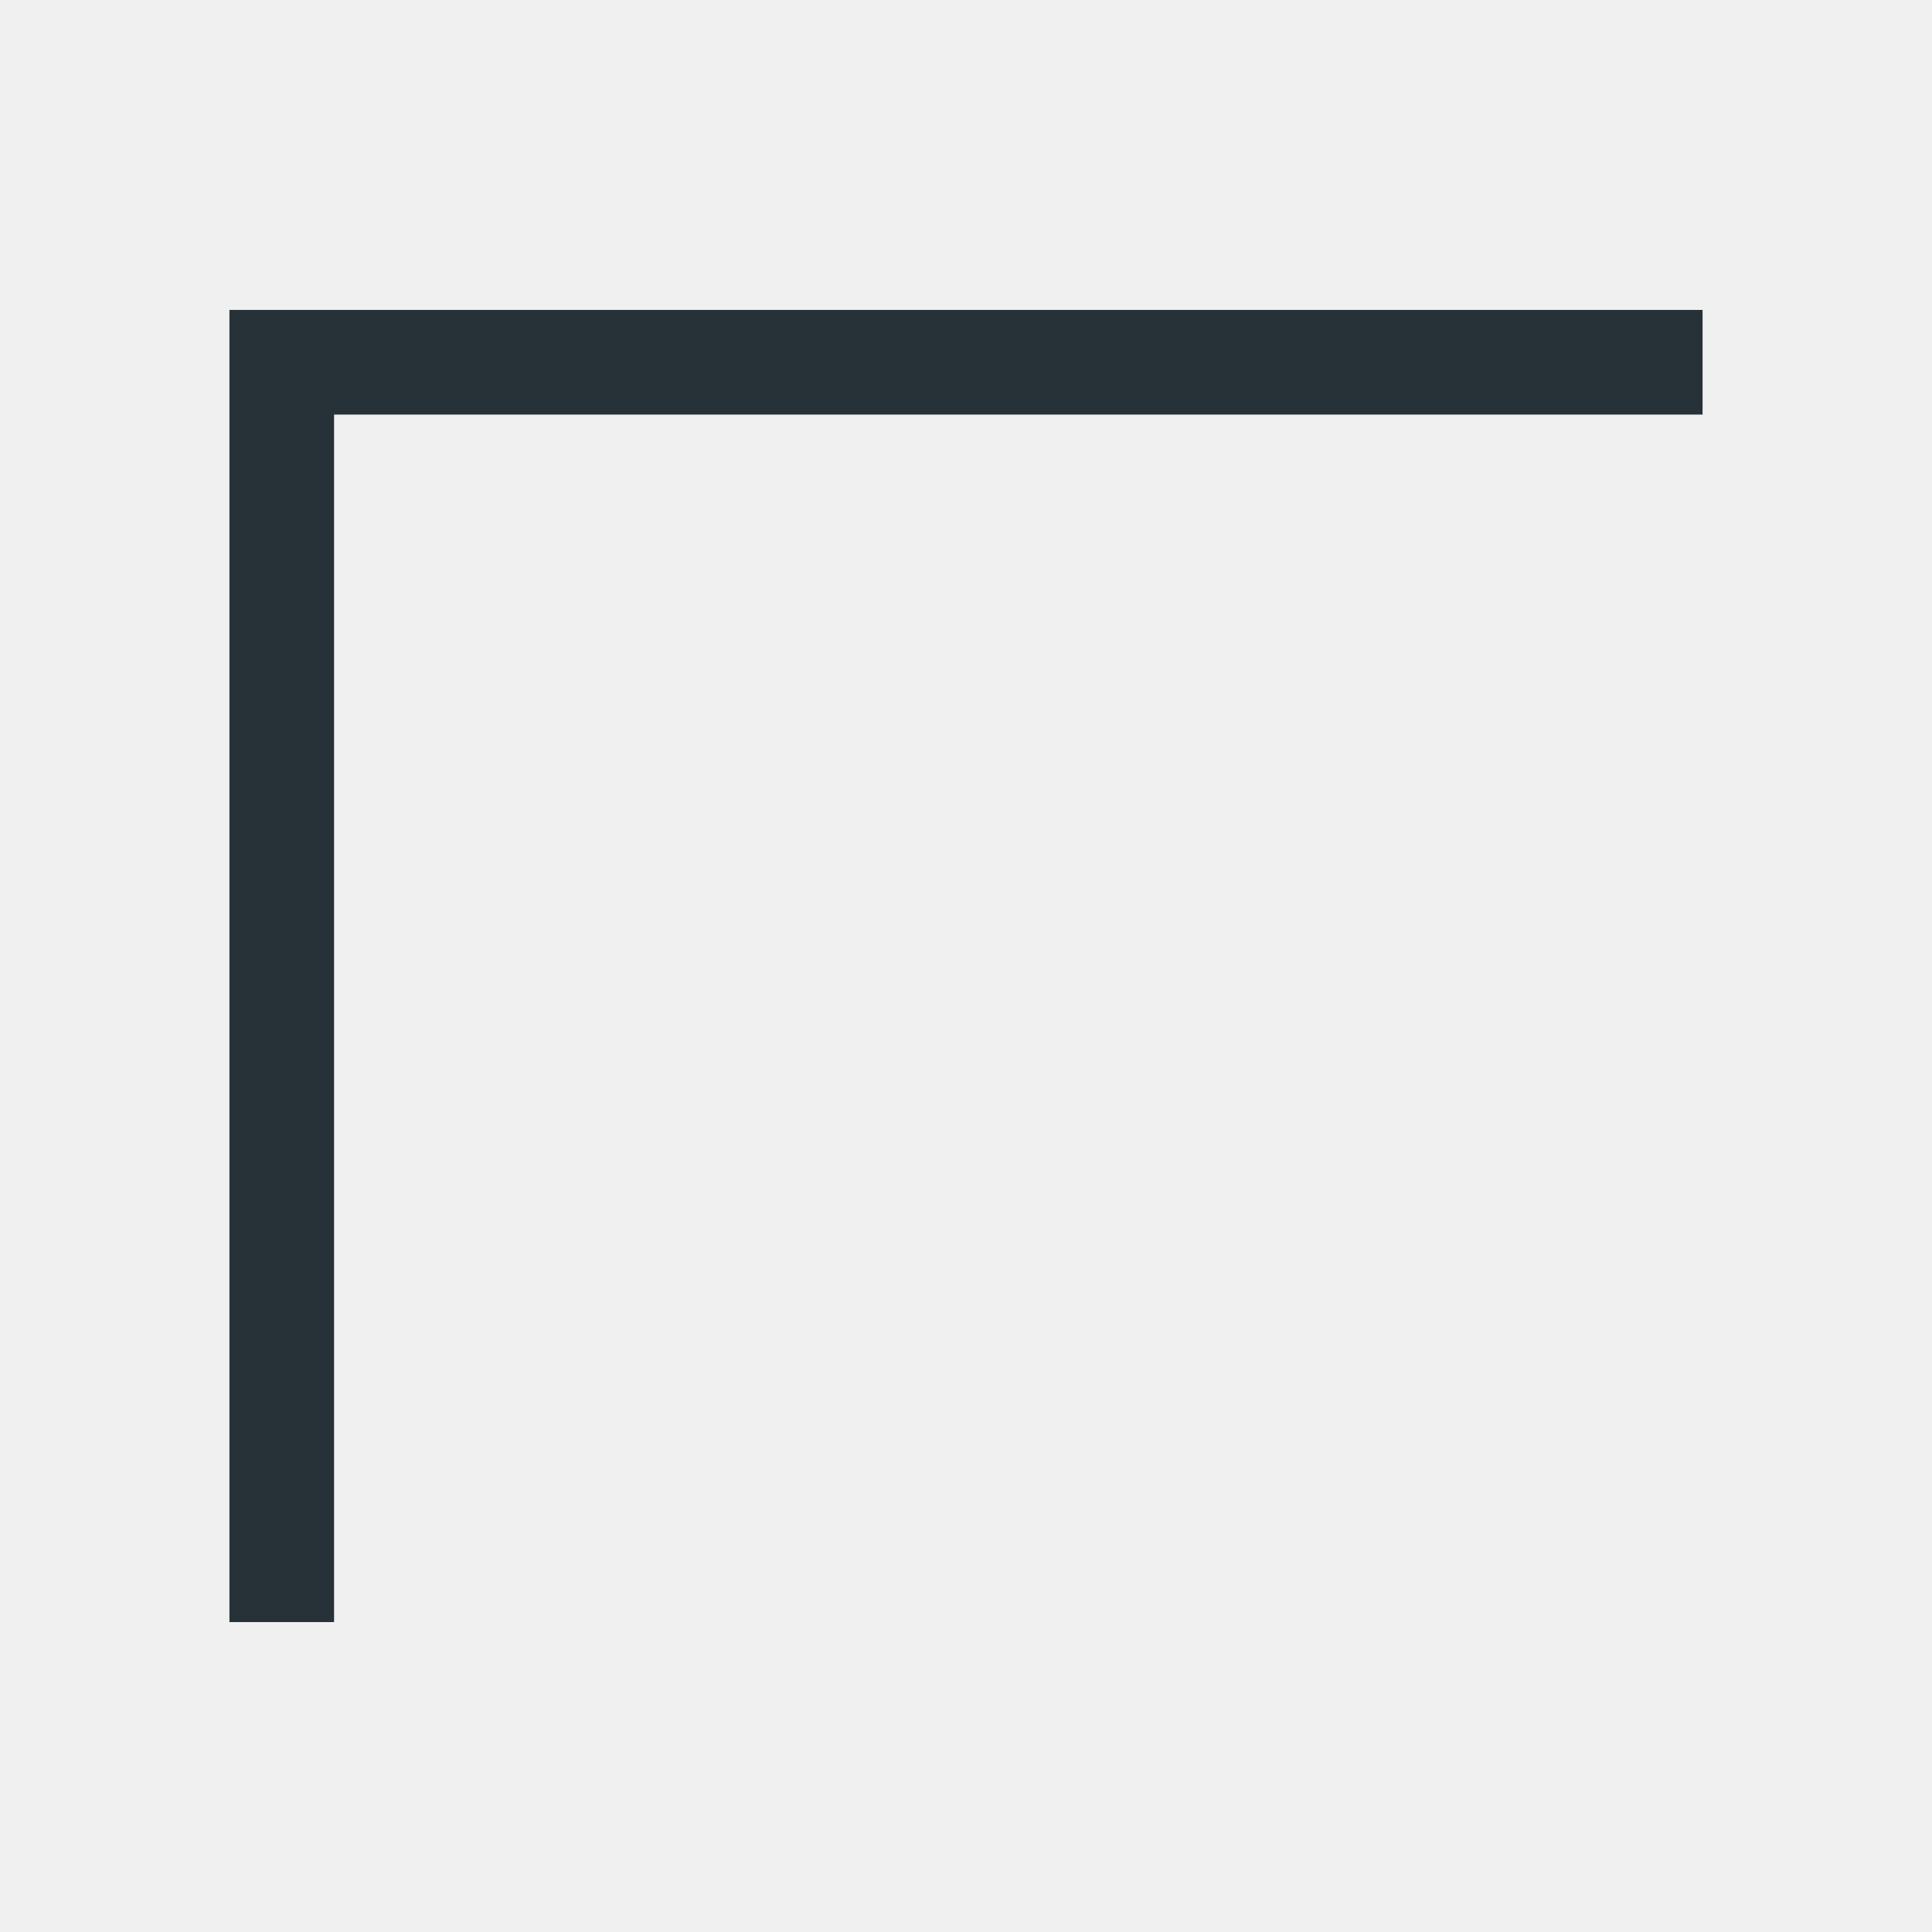
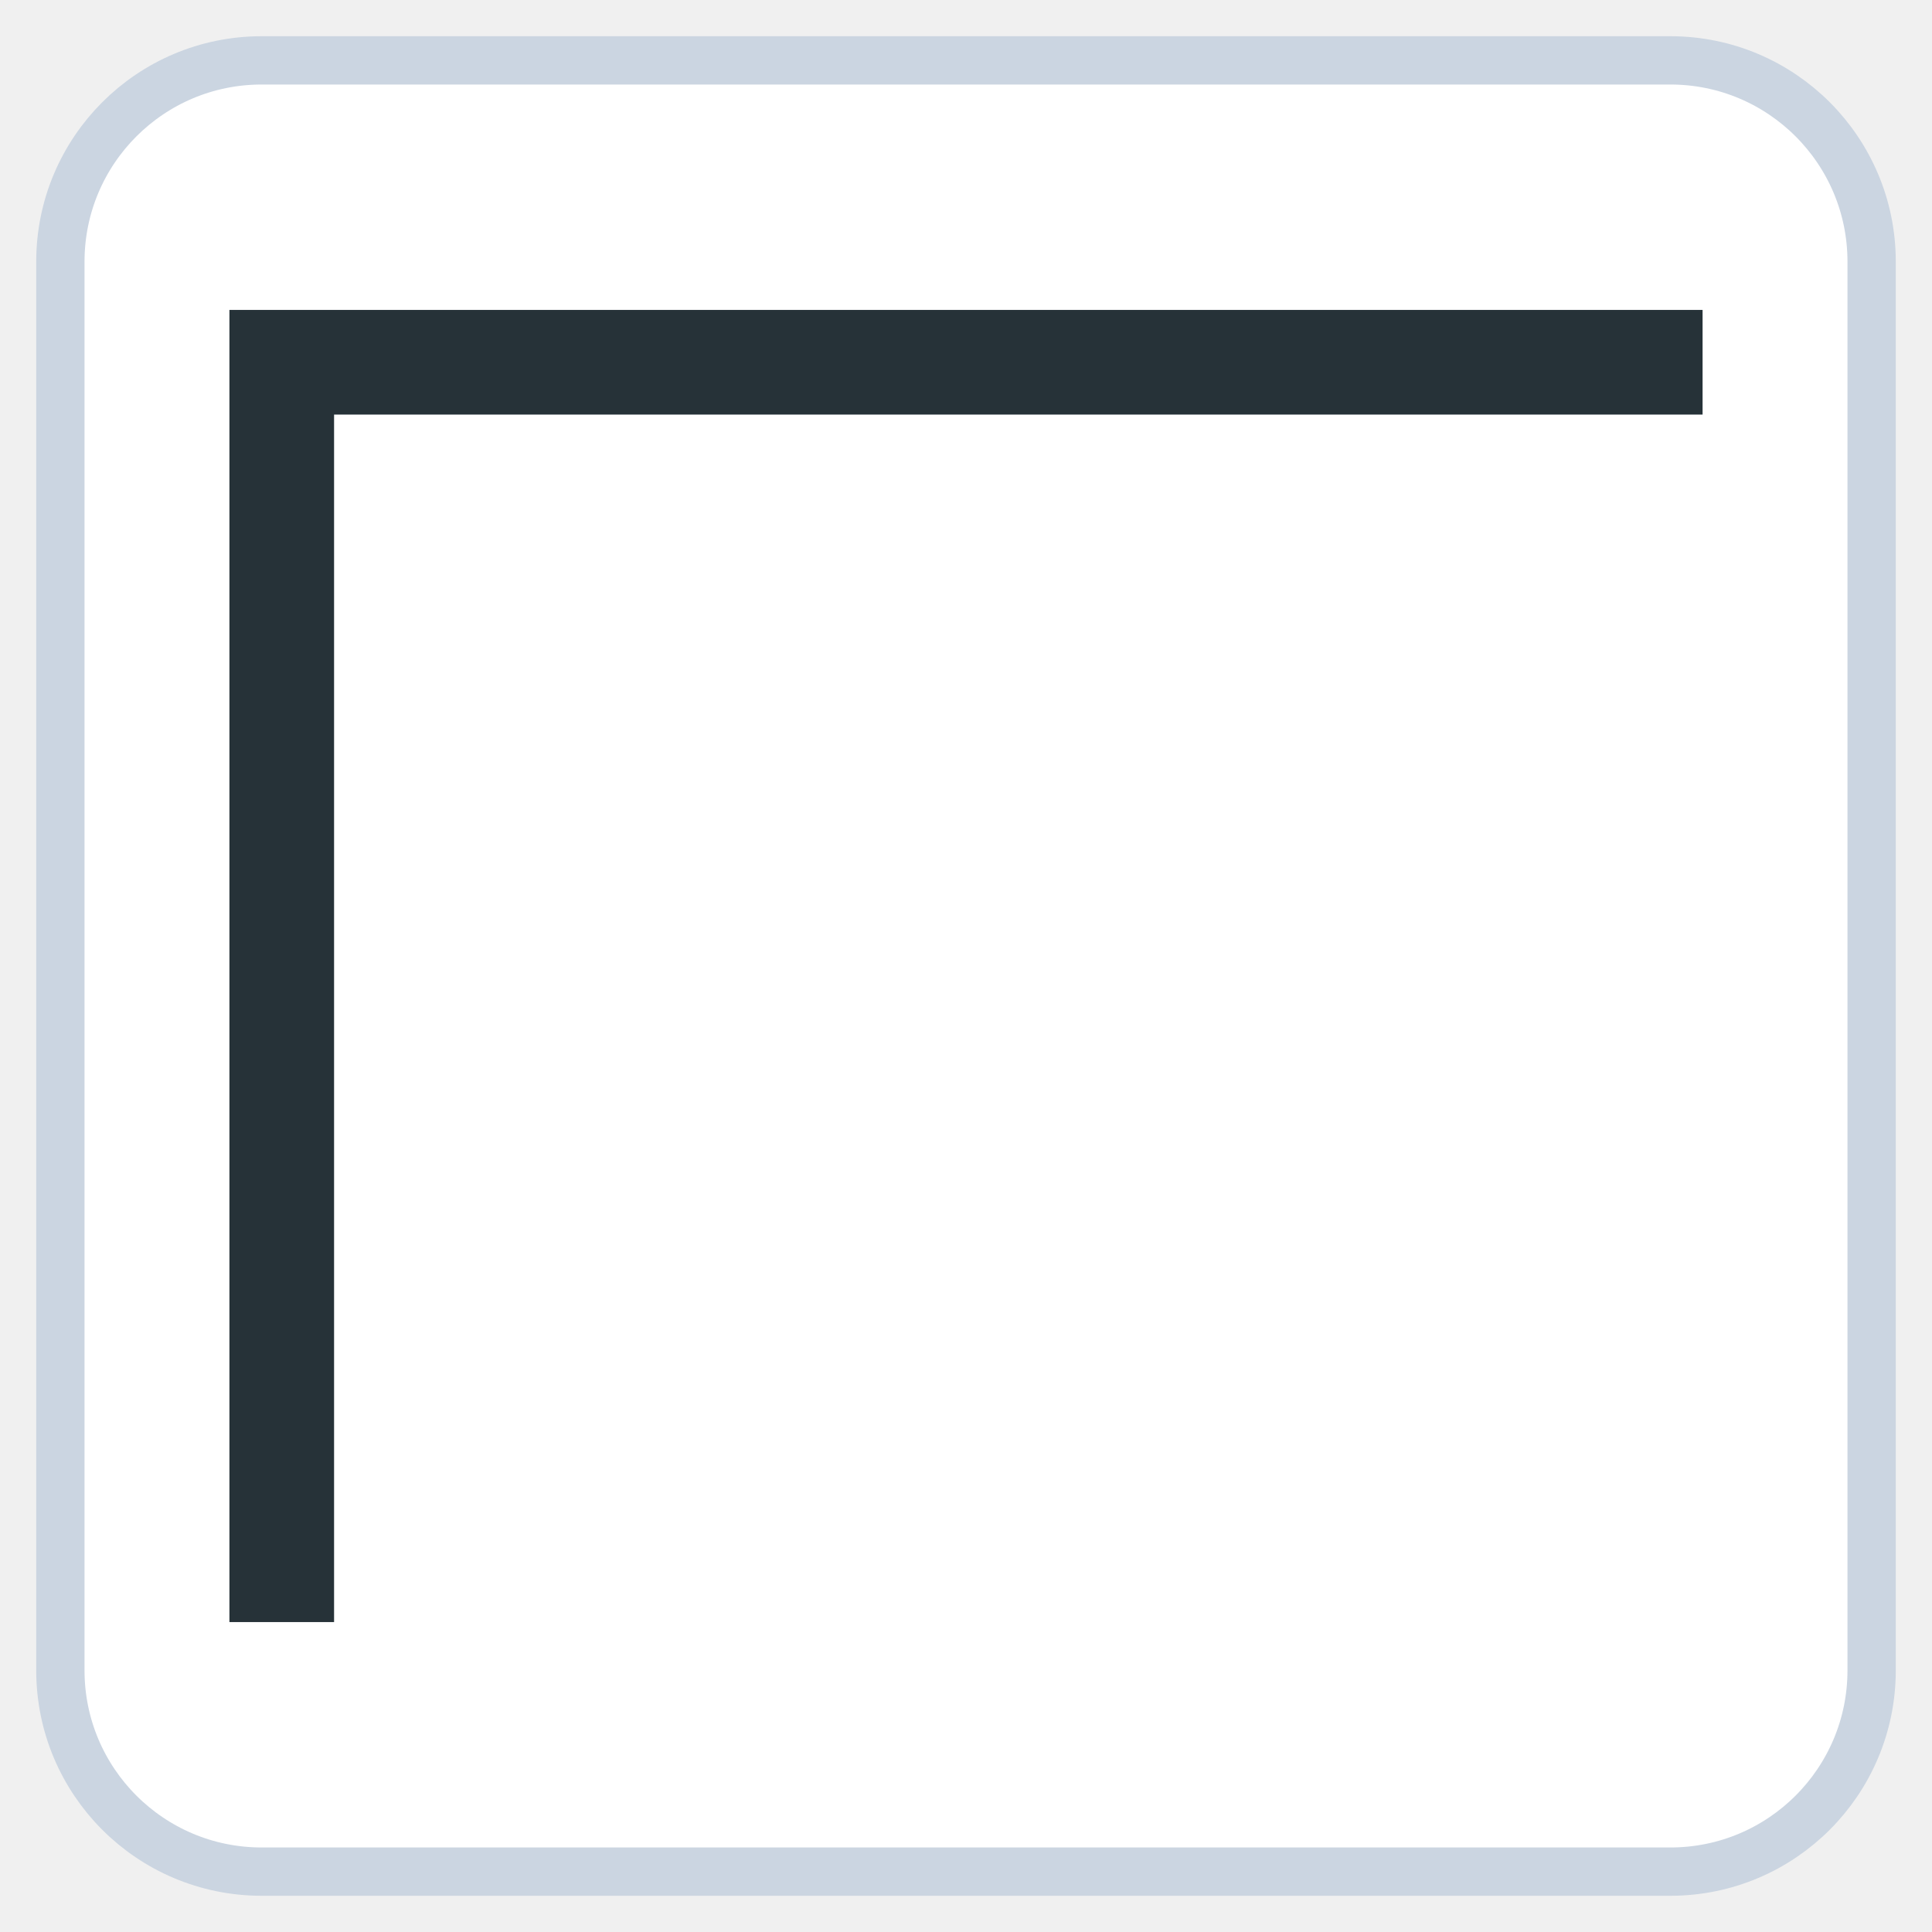
<svg xmlns="http://www.w3.org/2000/svg" width="48" height="48" viewBox="0 0 48 48">
+   <rect x="1.5" y="1.5" width="45" height="45" rx="5" fill="#ffffff" stroke="#cbd5e1" stroke-width="1.2" />
  <g fill="none" stroke="#263238" stroke-width="2.6" stroke-linecap="square" stroke-linejoin="miter">
    <path d="M7 9H41 M7 9V39" />
  </g>
</svg>
